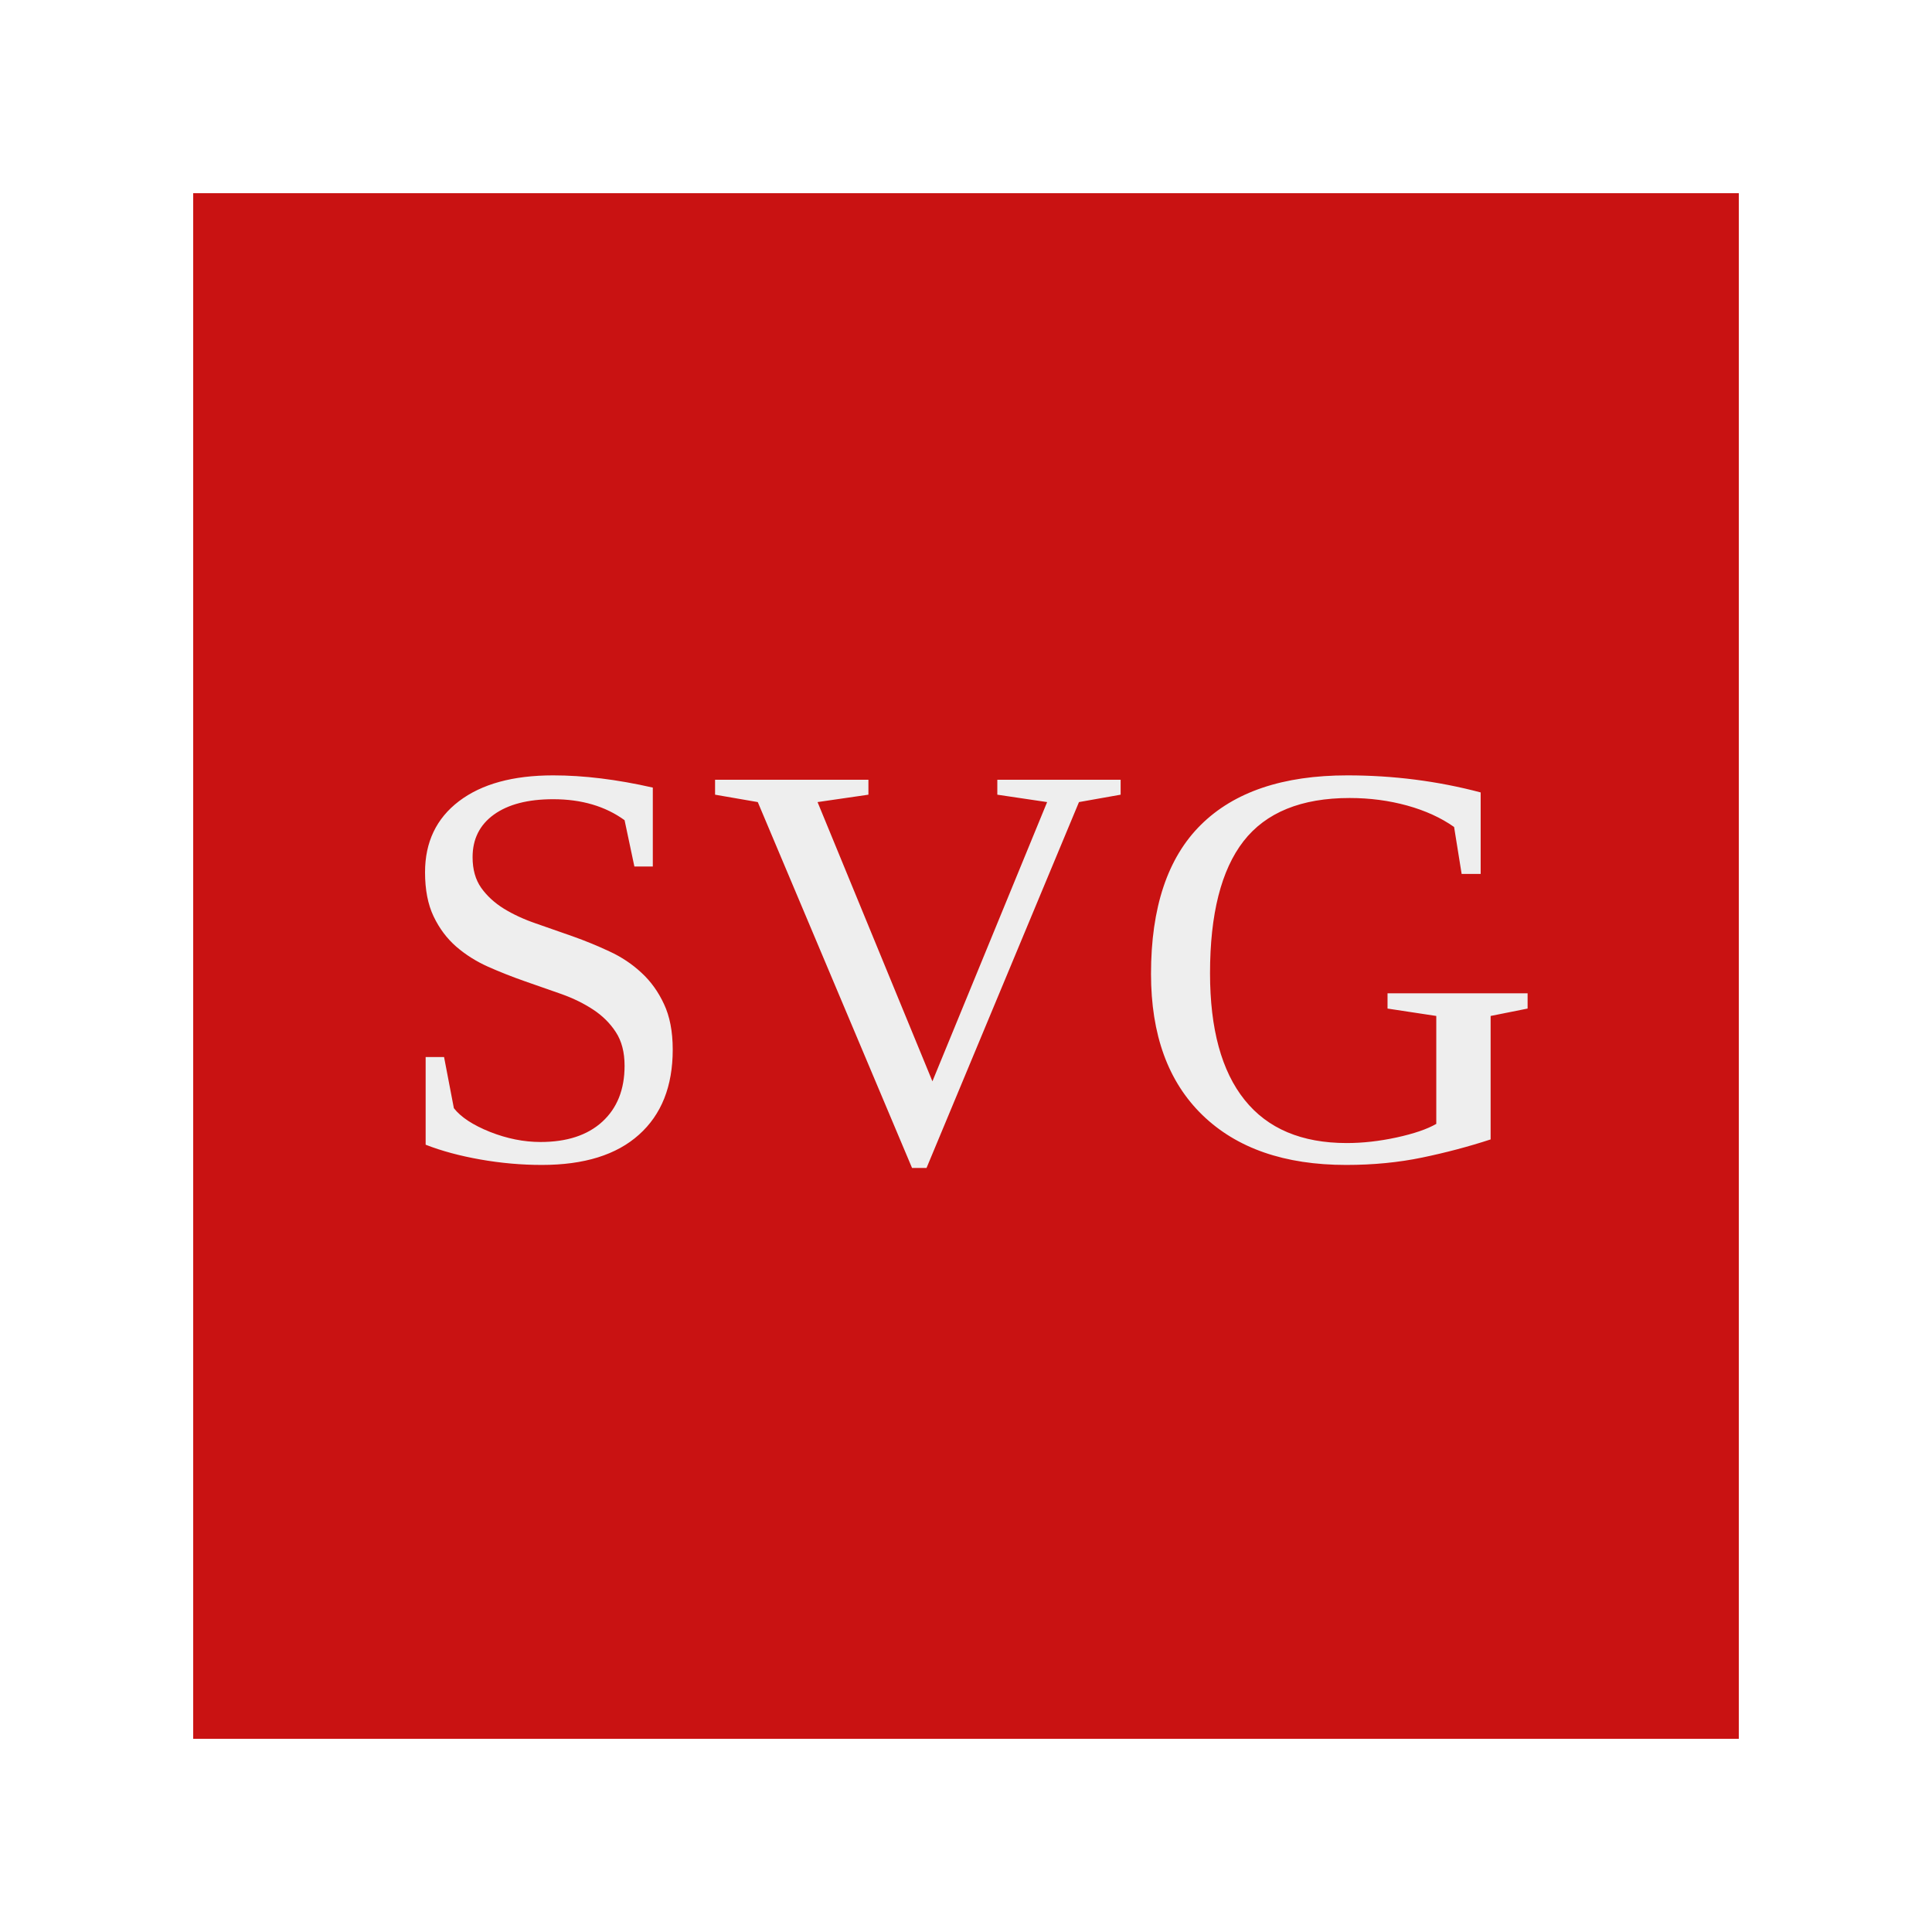
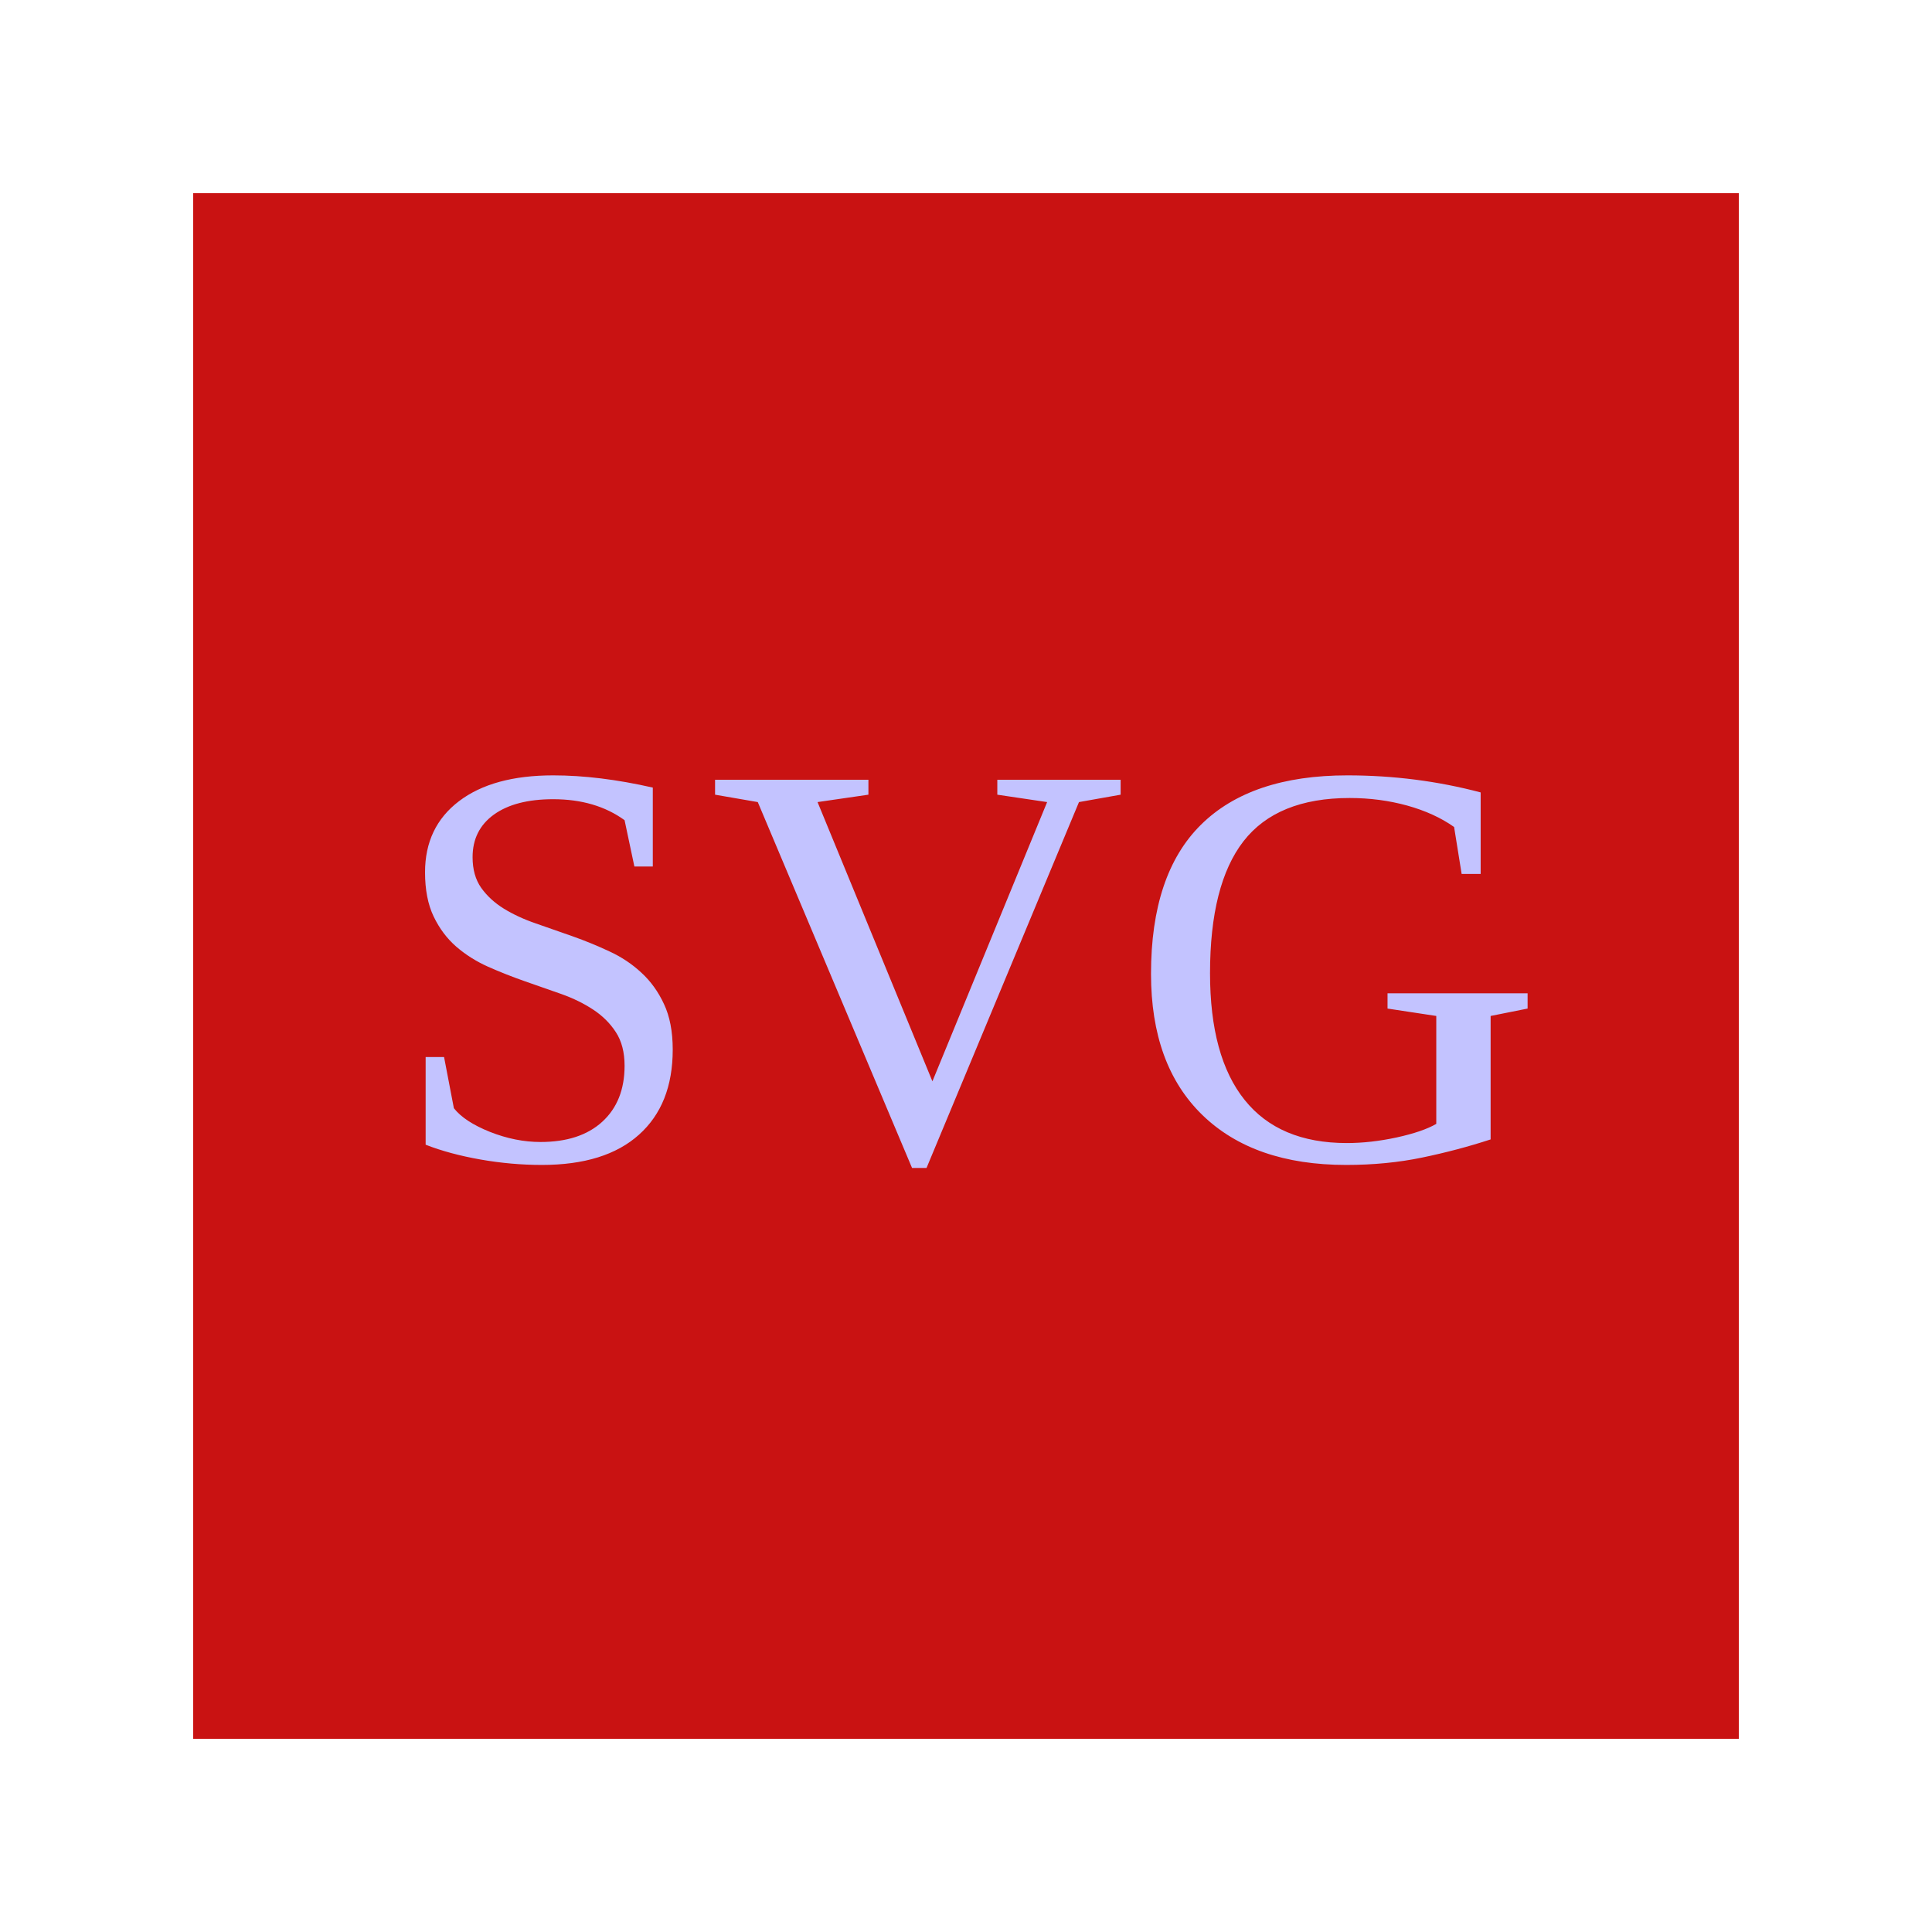
<svg xmlns="http://www.w3.org/2000/svg" width="200" height="200">
  <rect x="20" y="20" width="160" height="160" fill="#c91212" />
-   <text x="100" y="120" font-size="60" text-anchor="middle" fill="#eeeeee">SVG</text>
+   <text x="100" y="120" font-size="60" text-anchor="middle" fill="#c3c3ff">SVG</text>
</svg>
